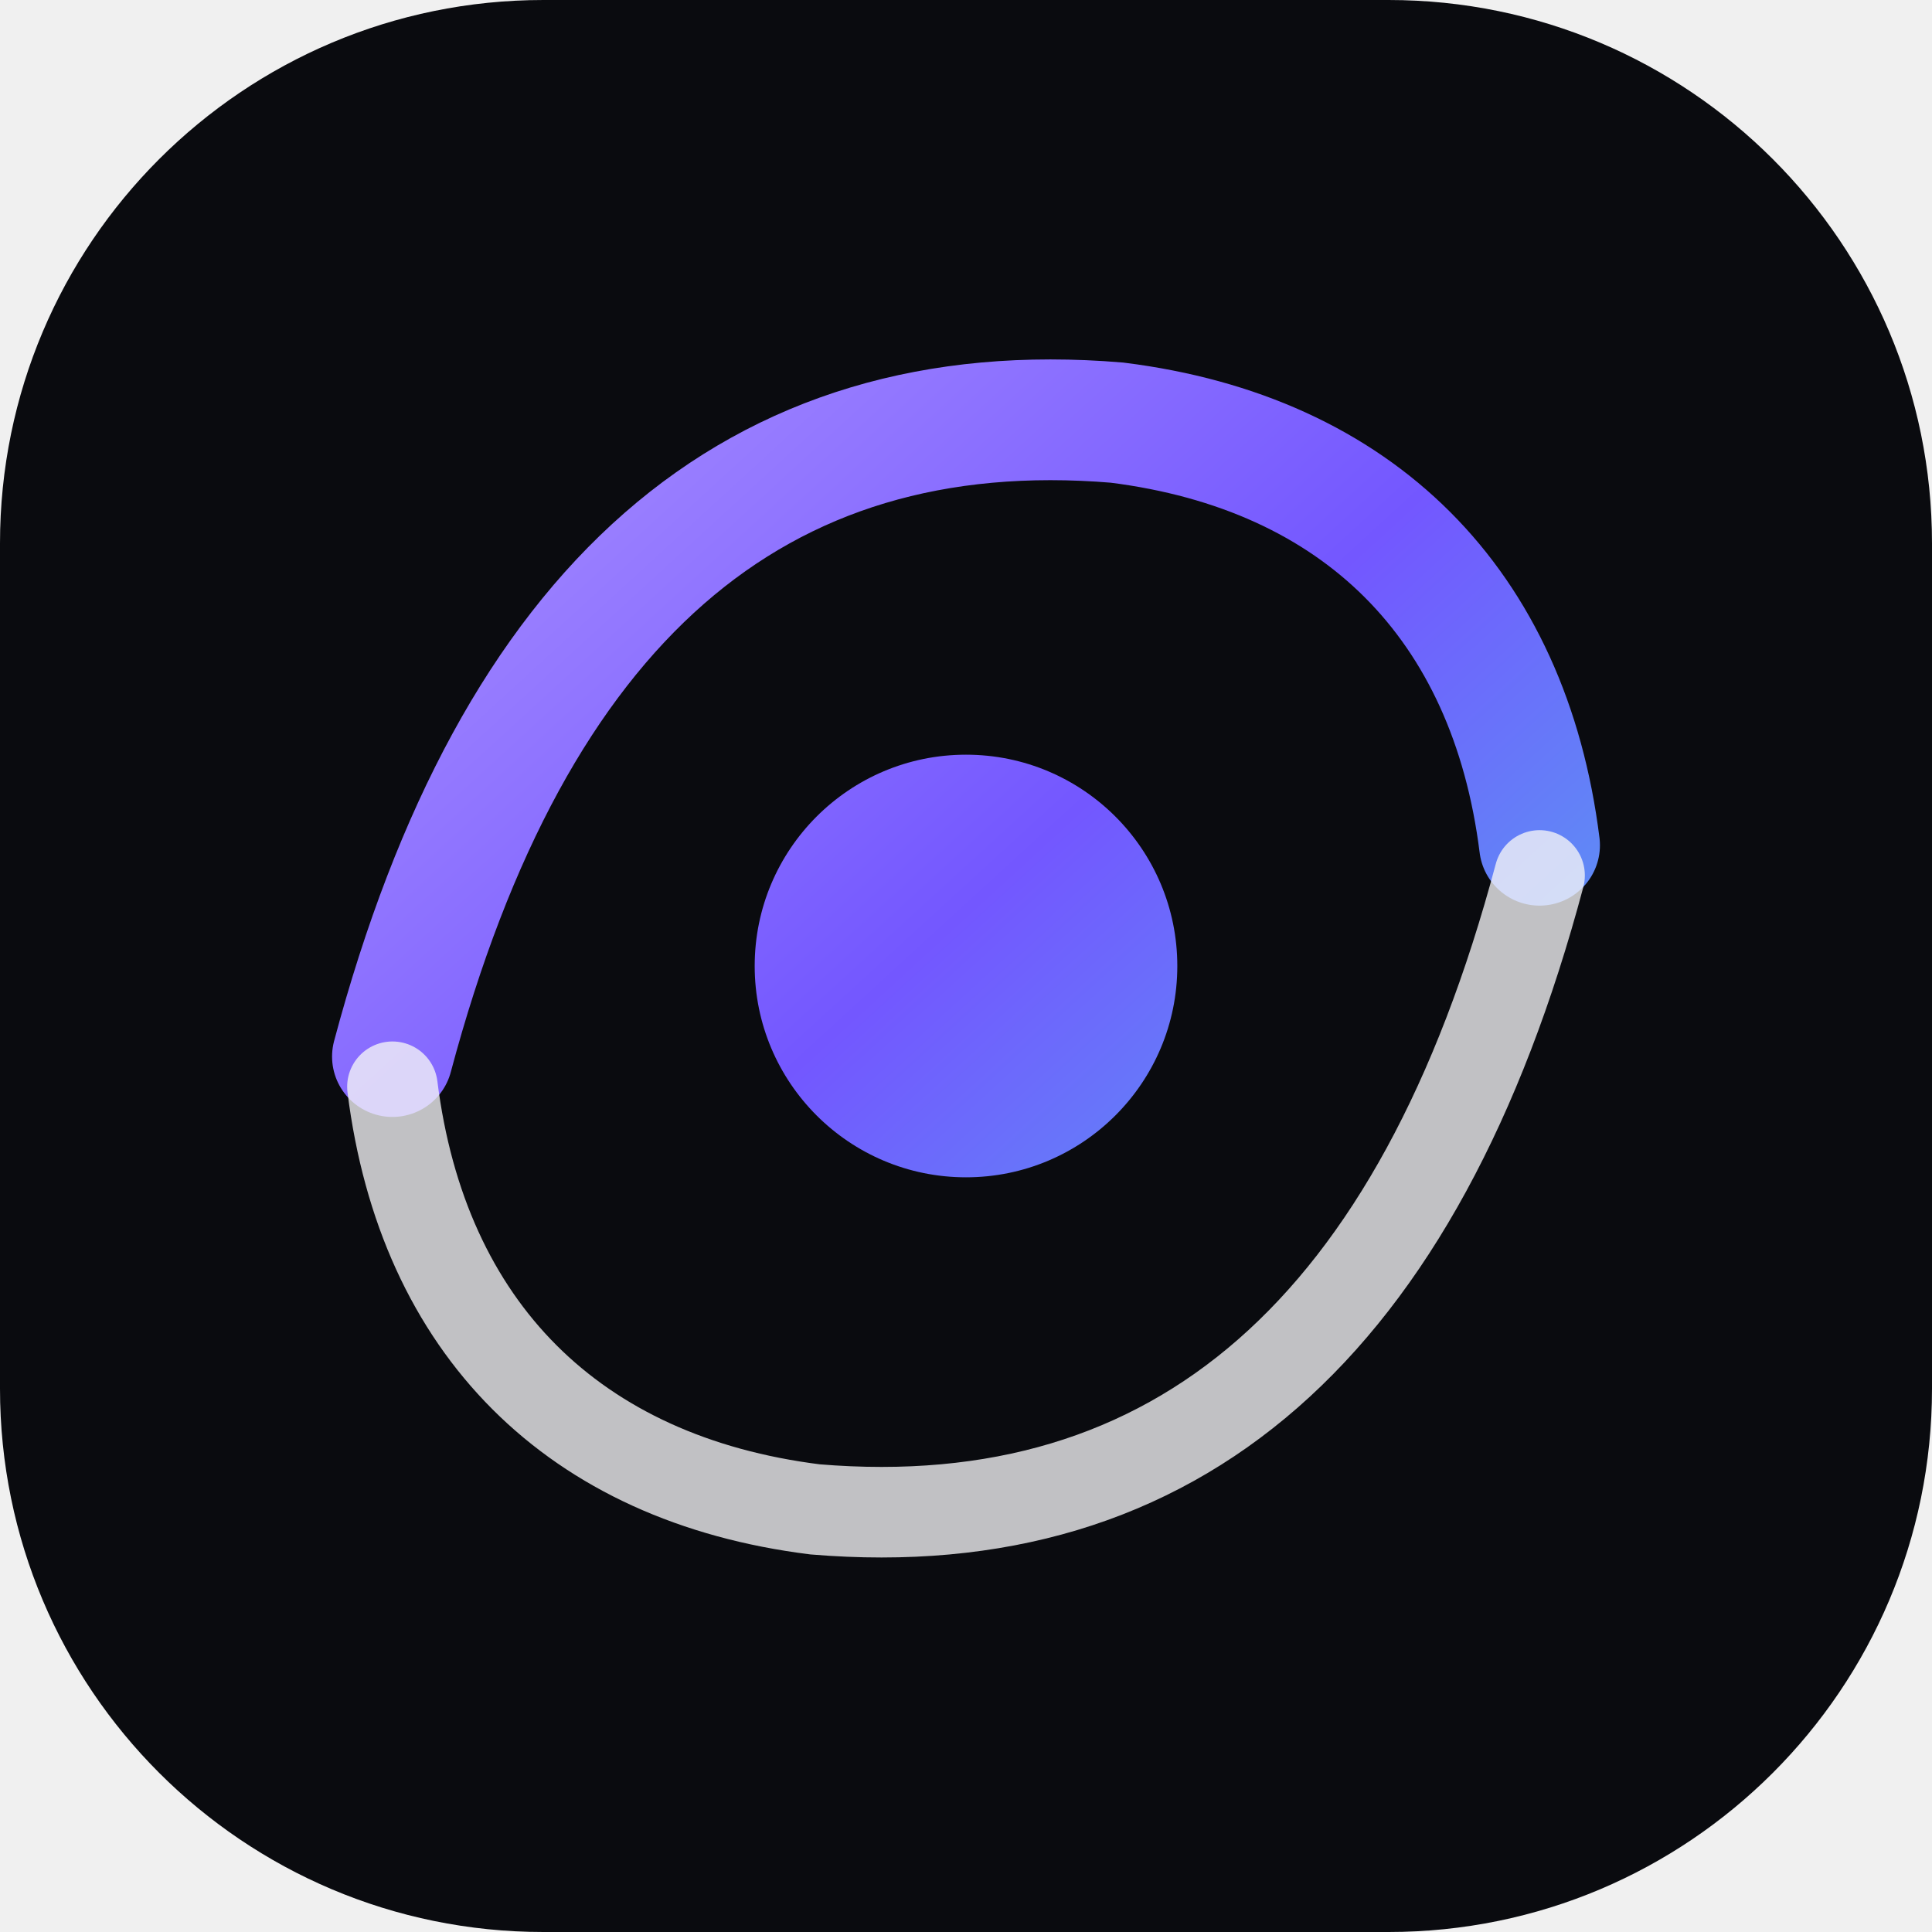
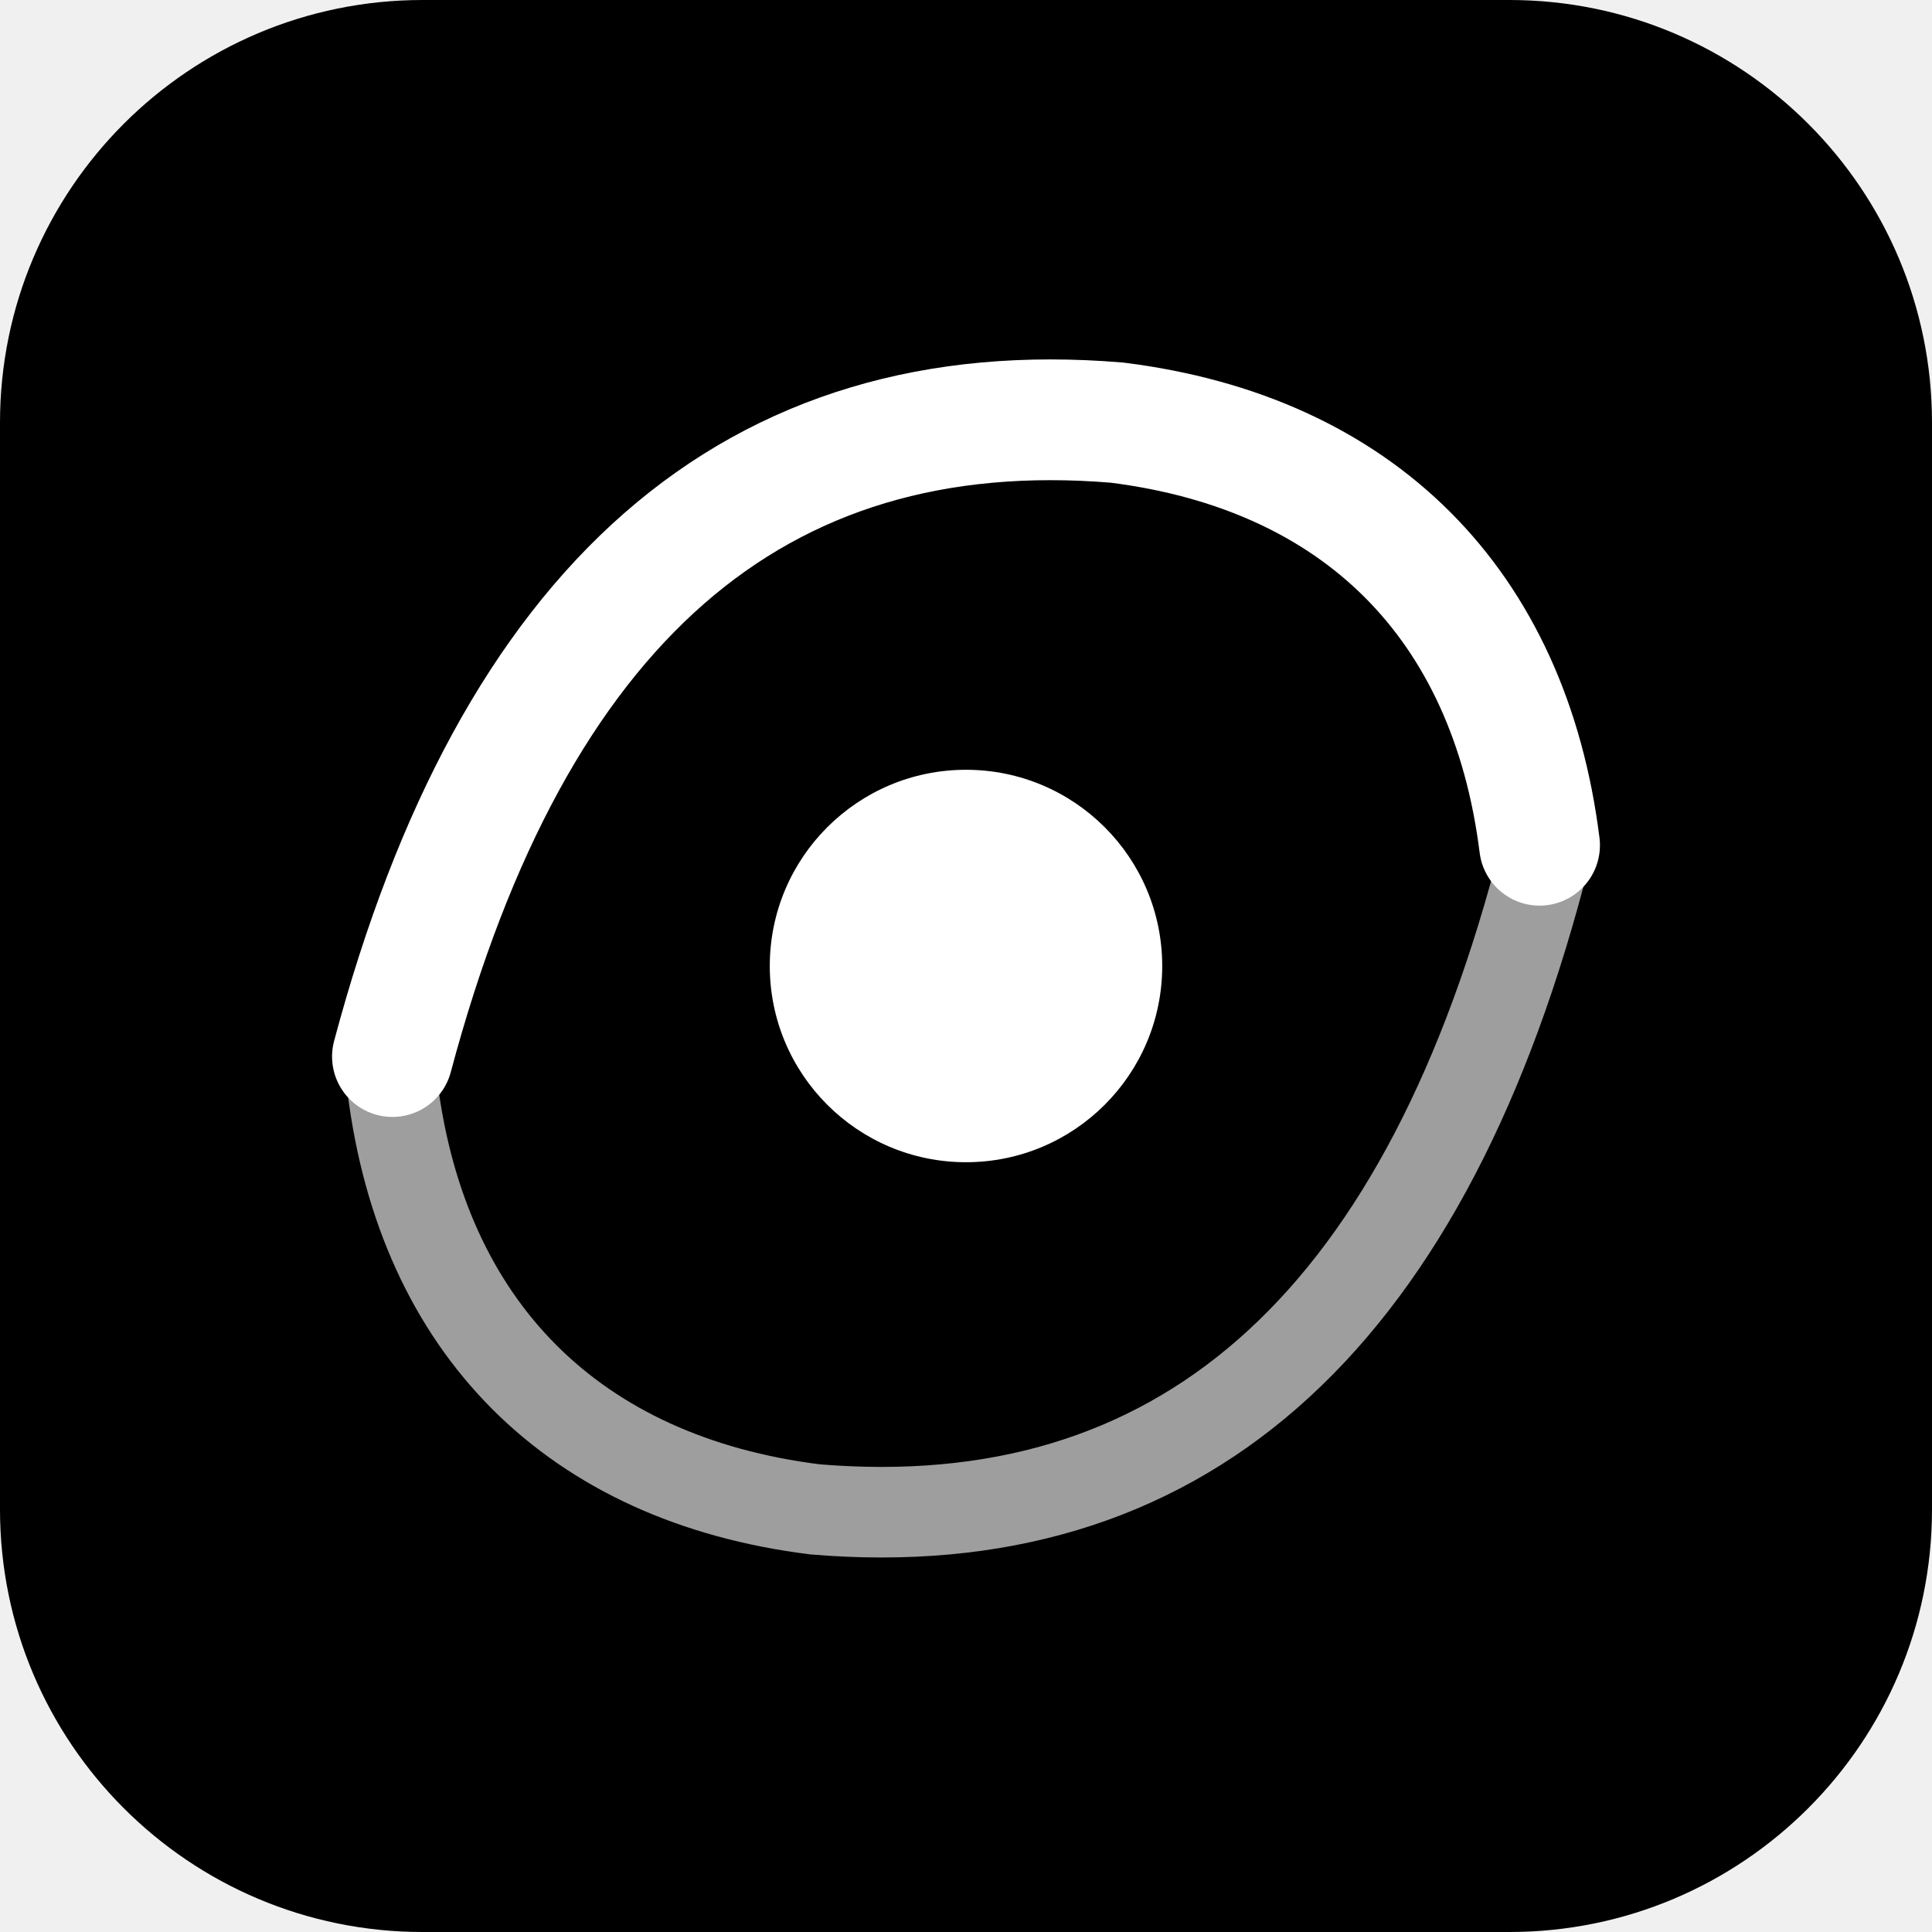
<svg xmlns="http://www.w3.org/2000/svg" viewBox="0 0 64 64">
-   <defs>
-     <linearGradient id="g" x1="10" y1="8" x2="54" y2="56" gradientUnits="userSpaceOnUse">
-       <stop stop-color="#b69cff" />
-       <stop offset=".48" stop-color="#7357ff" />
-       <stop offset="1" stop-color="#42d7e8" />
-     </linearGradient>
-   </defs>
-   <rect width="64" height="64" rx="18" fill="#0a0b0f" />
-   <circle cx="32" cy="32" r="7" fill="url(#g)" />
-   <path d="M13 35c4-15 12-22 24-21 8 1 13 6 14 14" fill="none" stroke="url(#g)" stroke-width="4" stroke-linecap="round" />
-   <path d="M51 29c-4 15-12 22-24 21-8-1-13-6-14-14" fill="none" stroke="#f4f5f7" stroke-opacity=".78" stroke-width="3" stroke-linecap="round" />
+   <rect width="64" height="64" rx="14" fill="#000000" />
+   <circle cx="32" cy="32" r="6.5" fill="#ffffff" />
+   <path d="M13 35c4-15 12-22 24-21 8 1 13 6 14 14" fill="none" stroke="#ffffff" stroke-width="4" stroke-linecap="round" />
+   <path d="M51 29c-4 15-12 22-24 21-8-1-13-6-14-14" fill="none" stroke="#ffffff" stroke-opacity=".62" stroke-width="3" stroke-linecap="round" />
</svg>
